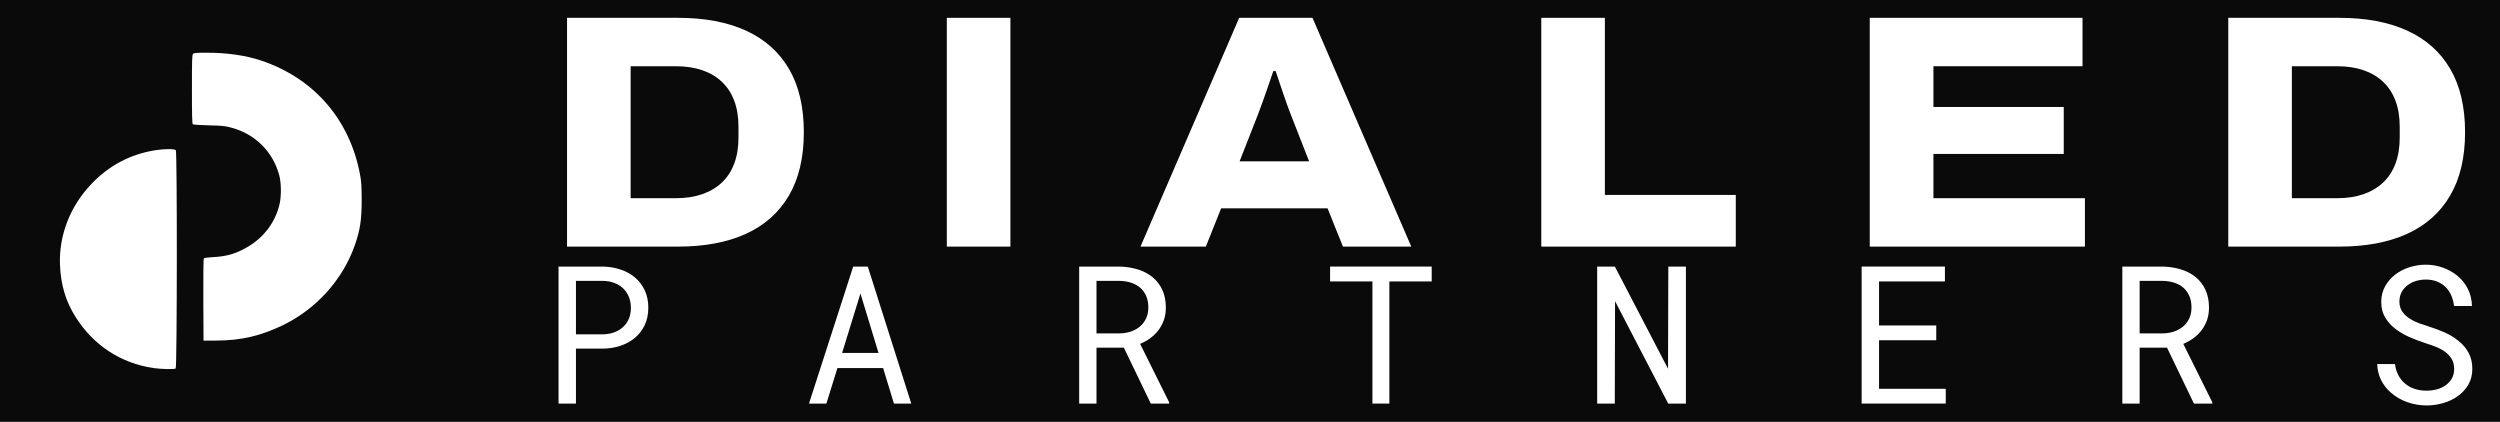
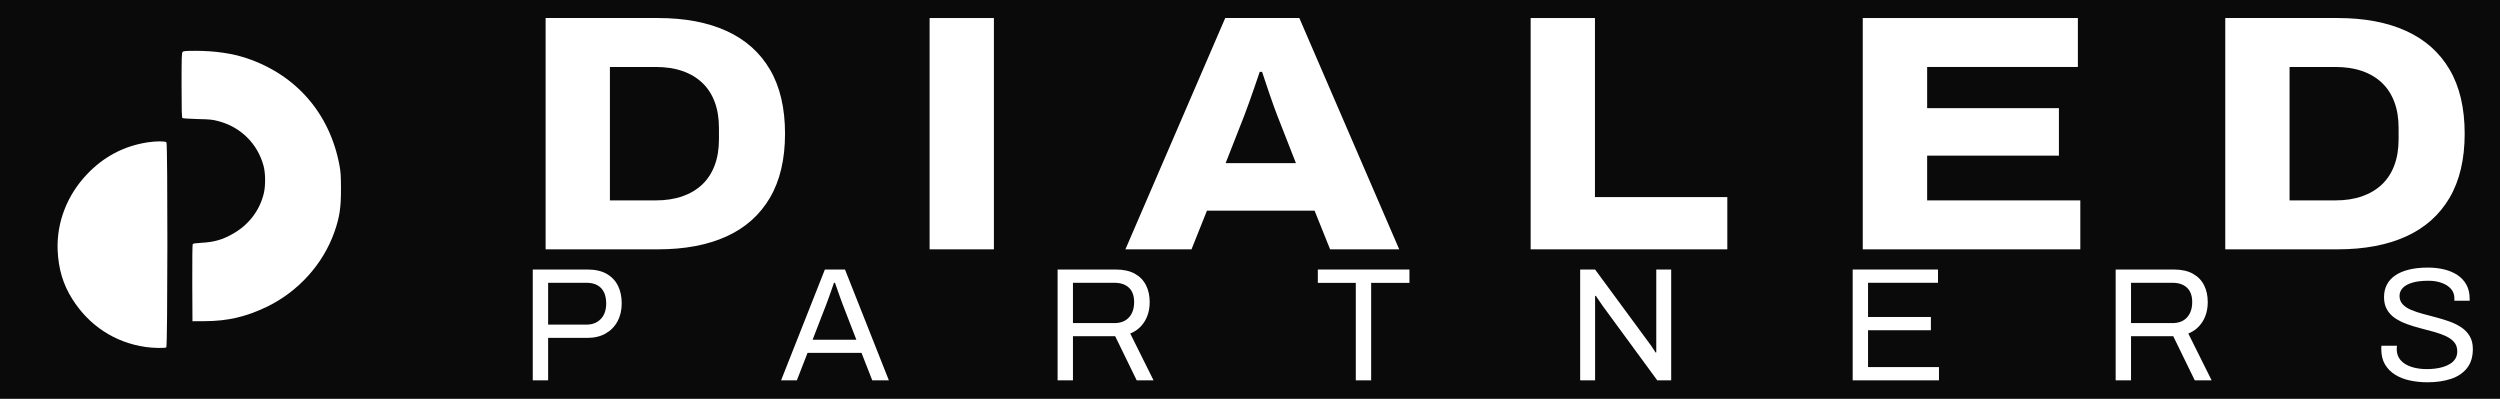
- <svg xmlns="http://www.w3.org/2000/svg" viewBox="-54.88 -54.88 7510.96 1267.36" role="img" aria-label="DialedPartners lockup">
-   <rect x="-54.88" y="-54.88" width="7510.96" height="1267.36" fill="#0A0A0A" />
-   <g fill="#FFFFFF" transform="translate(0 0) scale(2.112409) translate(0 548) scale(0.1 -0.1)">
+ <svg xmlns="http://www.w3.org/2000/svg" viewBox="-54.88 -54.88 7428.64 1185.04" role="img" aria-label="DialedPartners lockup">
+   <rect x="-54.88" y="-54.88" width="7428.64" height="1185.04" fill="#0A0A0A" />
+   <g fill="#FFFFFF" transform="translate(0 0) scale(1.96219) translate(0 548) scale(0.1 -0.1)">
    <path d="M2486 4974 c-14 -14 -16 -73 -16 -503 0 -379 3 -491 13 -499 6 -5 108 -12 227 -15 188 -4 228 -8 314 -31 342 -89 598 -342 688 -680 29 -109 31 -296 4 -411 -60 -258 -227 -479 -466 -614 -161 -92 -288 -128 -478 -138 -76 -4 -126 -11 -132 -18 -7 -8 -9 -214 -8 -591 l3 -579 185 1 c349 1 630 67 946 220 473 230 847 645 1018 1129 79 224 101 369 100 660 -1 189 -4 251 -22 345 -144 787 -655 1377 -1409 1629 -219 73 -482 111 -770 111 -152 0 -184 -3 -197 -16z M1955 3604 c-357 -55 -665 -217 -917 -483 -301 -316 -461 -729 -445 -1146 12 -287 81 -521 223 -745 253 -402 645 -658 1109 -725 111 -16 292 -20 314 -6 20 13 22 3081 2 3105 -17 20 -155 20 -286 0z" />
  </g>
-   <g fill="#FFFFFF" transform="translate(1569.2 686) scale(1.0 -1.0)">
+   <g fill="#FFFFFF" transform="translate(1486.88 686) scale(1.0 -1.0)">
    <path d="M79.515 0.0V687.306H413.562Q532.6 687.306 616.867 648.976Q701.135 610.645 746.03 534.394Q790.925 458.142 790.925 343.543Q790.925 229.684 746.03 153.172Q701.135 76.661 616.867 38.33Q532.6 0.0 413.562 0.0ZM270.572 145.418H406.766Q451.082 145.418 485.893 157.547Q520.703 169.675 545.002 192.77Q569.301 215.864 581.942 249.762Q594.583 283.659 594.583 327.174V360.416Q594.583 404.169 581.942 437.936Q569.301 471.703 545.002 494.797Q520.703 517.892 485.893 529.89Q451.082 541.888 406.766 541.888H270.572Z" />
    <path d="M1220.515 0.0V687.306H1411.572V0.0Z" />
    <path d="M1802.359 0.0 2098.927 687.306H2319.134L2615.939 0.0H2410.613L2364.422 114.957H2044.673L1998.743 0.0ZM2100.119 256.152H2309.022L2253.263 398.47Q2249.305 408.733 2243.2 425.45Q2237.095 442.167 2230.611 461.293Q2224.126 480.42 2218.211 498.209Q2212.295 515.998 2208.454 527.387H2201.427Q2195.335 508.735 2186.873 484.626Q2178.411 460.517 2170.277 437.396Q2162.142 414.274 2155.878 398.251Z" />
    <path d="M3006.515 0.0V687.306H3197.572V155.231H3590.883V0.0Z" />
    <path d="M3993.363 0.0V687.306H4632.55V541.888H4184.681V419.49H4576.218V278.398H4184.681V145.418H4639.793V0.0Z" />
    <path d="M5070.515 0.0V687.306H5404.562Q5523.6 687.306 5607.867 648.976Q5692.135 610.645 5737.03 534.394Q5781.925 458.142 5781.925 343.543Q5781.925 229.684 5737.03 153.172Q5692.135 76.661 5607.867 38.33Q5523.6 0.0 5404.562 0.0ZM5261.572 145.418H5397.766Q5442.082 145.418 5476.893 157.547Q5511.703 169.675 5536.002 192.77Q5560.301 215.864 5572.942 249.762Q5585.583 283.659 5585.583 327.174V360.416Q5585.583 404.169 5572.942 437.936Q5560.301 471.703 5536.002 494.797Q5511.703 517.892 5476.893 529.89Q5442.082 541.888 5397.766 541.888H5261.572Z" />
  </g>
-   <g fill="#FFFFFF" transform="translate(1569.2 1157.6) scale(0.2826923 -0.2826923)">
-     <path d="M376 584H663Q761 585 848.5 614.0Q936 643 1002 698Q1068 753 1106.5 833.5Q1145 914 1145 1019Q1145 1124 1106.5 1205.0Q1068 1286 1002 1341Q936 1396 848.5 1425.0Q761 1454 663 1456H191V0H376ZM376 736V1304H663Q727 1303 781.5 1283.0Q836 1263 876 1226Q915 1189 937.5 1136.0Q960 1083 960 1017Q960 951 937.5 899.5Q915 848 875 812Q835 776 781.0 756.5Q727 737 663 736Z" />
-     <path d="M3640.601 377 3755.601 0H3939.601L3477.601 1456H3322.601L2852.601 0H3037.601L3154.601 377ZM3204.601 538 3399.601 1170 3591.601 538Z" />
-     <path d="M6199.201 594 6485.201 0H6680.201L6681.201 12L6372.201 634Q6432.201 660 6482.201 697.0Q6532.201 734 6568.201 782Q6604.201 830 6624.701 889.0Q6645.201 948 6645.201 1019Q6645.201 1129 6606.701 1210.5Q6568.201 1292 6501.201 1346Q6433.201 1400 6343.201 1427.0Q6253.201 1454 6151.201 1456H5724.201V0H5908.201V594ZM5908.201 746V1304H6151.201Q6218.201 1303 6274.701 1285.0Q6331.201 1267 6372.201 1232Q6413.201 1196 6436.201 1143.5Q6459.201 1091 6459.201 1021Q6459.201 955 6435.201 904.5Q6411.201 854 6370.201 819Q6328.201 784 6273.201 765.5Q6218.201 747 6156.201 746Z" />
-     <path d="M9470.802 1298V1456H8390.802V1298H8840.802V0H9020.802V1298Z" />
-     <path d="M12172.402 0V1456H11985.402L11982.402 370L11417.402 1456H11229.402V0H11416.402L11419.402 1088L11984.402 0Z" />
-     <path d="M14833.003 673V830H14225.003V1298H14925.003V1456H14040.003V0H14934.003V157H14225.003V673Z" />
-     <path d="M17285.603 594 17571.603 0H17766.603L17767.603 12L17458.603 634Q17518.603 660 17568.603 697.0Q17618.603 734 17654.603 782Q17690.603 830 17711.103 889.0Q17731.603 948 17731.603 1019Q17731.603 1129 17693.103 1210.5Q17654.603 1292 17587.603 1346Q17519.603 1400 17429.603 1427.0Q17339.603 1454 17237.603 1456H16810.603V0H16994.603V594ZM16994.603 746V1304H17237.603Q17304.603 1303 17361.103 1285.0Q17417.603 1267 17458.603 1232Q17499.603 1196 17522.603 1143.5Q17545.603 1091 17545.603 1021Q17545.603 955 17521.603 904.5Q17497.603 854 17456.603 819Q17414.603 784 17359.603 765.5Q17304.603 747 17242.603 746Z" />
-     <path d="M20337.204 368Q20337.204 308 20311.204 264.5Q20285.204 221 20244.204 193Q20203.204 164 20150.704 150.5Q20098.204 137 20044.204 137Q19976.204 137 19918.704 155.5Q19861.204 174 19817.204 211Q19773.204 247 19745.204 299.5Q19717.204 352 19708.204 420H19519.204Q19522.204 326 19560.704 249.5Q19599.204 173 19665.204 116Q19739.204 50 19839.704 15.0Q19940.204 -20 20044.204 -20Q20131.204 -20 20218.204 4.5Q20305.204 29 20374.204 78Q20443.204 126 20486.704 199.0Q20530.204 272 20530.204 370Q20530.204 467 20489.704 541.0Q20449.204 615 20383.204 666Q20316.204 721 20235.204 756.5Q20154.204 792 20073.204 817Q20024.204 832 19968.704 852.0Q19913.204 872 19866.204 902Q19818.204 932 19787.204 975.5Q19756.204 1019 19755.204 1082Q19755.204 1140 19778.704 1184.0Q19802.204 1228 19842.204 1258Q19881.204 1288 19931.704 1303.0Q19982.204 1318 20035.204 1318Q20101.204 1318 20153.704 1297.5Q20206.204 1277 20244.204 1240Q20282.204 1203 20305.204 1151.5Q20328.204 1100 20336.204 1037H20526.204Q20524.204 1137 20483.204 1218.0Q20442.204 1299 20374.204 1356Q20306.204 1413 20218.204 1444.5Q20130.204 1476 20035.204 1476Q19949.204 1476 19864.204 1449.5Q19779.204 1423 19712.204 1372Q19645.204 1321 19603.704 1247.0Q19562.204 1173 19562.204 1079Q19562.204 985 19603.704 915.5Q19645.204 846 19711.204 795Q19776.204 745 19855.704 709.5Q19935.204 674 20012.204 649Q20065.204 632 20122.704 611.0Q20180.204 590 20228.204 559Q20276.204 527 20306.704 481.0Q20337.204 435 20337.204 368Z" />
+   <g fill="#FFFFFF" transform="translate(1486.88 1075.28) scale(0.48 -0.48)">
+     <path d="M86.108 0.0V686.0H425.054Q496.459 686.0 543.203 659.459Q589.946 632.919 613.338 585.987Q636.729 539.054 636.729 477.027Q636.729 413.703 610.729 365.311Q584.729 316.919 537.135 289.879Q489.541 262.838 424.027 262.838H181.188V0.0ZM181.188 344.892H418.189Q474.163 344.892 507.406 379.905Q540.649 414.919 540.649 476.108Q540.649 516.622 527.041 544.987Q513.433 573.352 486.298 588.649Q459.163 603.947 418.189 603.947H181.188Z" />
+     <path d="M1623.297 0.0 1894.433 686.0H2018.918L2290.594 0.0H2187.73L2121.243 169.893H1787.026L1720.999 0.0ZM1818.377 251.405H2089.352L2006.108 466.352Q2002.567 475.433 1996.838 491.163Q1991.108 506.893 1984.189 526.541Q1977.27 546.19 1970.121 566.568Q1962.973 586.947 1957.054 603.785H1950.675Q1944.216 584.244 1935.027 558.244Q1925.837 532.244 1916.918 507.636Q1908 483.028 1901.621 466.352Z" />
+     <path d="M3335.108 0.0V686.0H3695.649Q3766.135 686.0 3812.459 660.459Q3858.784 634.919 3881.946 589.676Q3905.108 544.433 3905.108 484.946Q3905.108 414.271 3872.811 363.23Q3840.513 312.189 3784.811 289.865L3929.108 0.0H3824.785L3691.433 273.379H3430.188V0.0ZM3430.188 354.351H3686.568Q3744.379 354.351 3776.663 389.324Q3808.947 424.297 3808.947 485.406Q3808.947 523 3795.109 549.176Q3781.271 575.352 3754.136 589.649Q3727 603.947 3686.568 603.947H3430.188Z" />
+     <path d="M5181.108 0.0V603.406H4946.027V686.0H5513.189V603.406H5276.188V0.0Z" />
+     <path d="M6570.108 0.0V686.0H6662.405L6994.919 234.134Q7000.379 227.674 7008.298 216.026Q7016.217 204.377 7024.055 192.539Q7031.893 180.701 7036.649 172.404H7041.19Q7041.19 188.242 7041.19 203.539Q7041.19 218.836 7041.19 234.134V686.0H7133.567V0.0H7047.325L6710.135 459.92Q6702.594 470.542 6689.108 490.569Q6675.621 510.596 6667.026 523.11H6662.486Q6662.486 507.353 6662.486 491.785Q6662.486 476.218 6662.486 459.92V0.0Z" />
+     <path d="M8257.108 0.0V686.0H8785.216V603.947H8352.188V392.216H8741.216V310.163H8352.188V82.053H8791.216V0.0Z" />
+     <path d="M9885.108 0.0V686.0H10245.649Q10316.135 686.0 10362.459 660.459Q10408.784 634.919 10431.946 589.676Q10455.108 544.433 10455.108 484.946Q10455.108 414.271 10422.811 363.23Q10390.513 312.189 10334.811 289.865L10479.108 0.0H10374.785L10241.433 273.379H9980.188V0.0ZM9980.188 354.351H10236.568Q10294.379 354.351 10326.663 389.324Q10358.947 424.297 10358.947 485.406Q10358.947 523 10345.109 549.176Q10331.271 575.352 10304.136 589.649Q10277 603.947 10236.568 603.947H9980.188Z" />
+     <path d="M11815.433 -12.0Q11759.352 -12.0 11707.581 -1.108Q11655.811 9.784 11615.811 34.446Q11575.811 59.108 11552.581 98.148Q11529.352 137.189 11529.352 193.946Q11529.352 199.486 11529.622 204.338Q11529.892 209.189 11530.352 214.027H11626.432Q11625.972 210.648 11625.472 204.229Q11624.972 197.811 11624.972 192.892Q11624.972 152.54 11649.026 124.905Q11673.081 97.27 11715.743 83.391Q11758.405 69.513 11812.459 69.513Q11836.27 69.513 11862.459 72.594Q11888.648 75.675 11913.122 83.175Q11937.595 90.675 11957.176 103.242Q11976.757 115.81 11988.23 134.553Q11999.704 153.297 11999.704 179.784Q11999.704 213.838 11980.555 236.284Q11961.406 258.73 11929.298 273.568Q11897.19 288.406 11856.622 299.825Q11816.055 311.244 11773.028 322.244Q11730 333.244 11689.433 347.825Q11648.865 362.406 11616.757 383.487Q11584.649 404.568 11565.5 436.919Q11546.352 469.271 11546.352 515.352Q11546.352 557.838 11563.865 592.0Q11581.378 626.162 11615.892 649.662Q11650.405 673.162 11701.094 685.581Q11751.784 698.0 11818.135 698.0Q11871.757 698.0 11918.419 686.73Q11965.081 675.459 12000.703 651.878Q12036.324 628.297 12056.405 591.946Q12076.486 555.595 12076.486 504.973V492.973H11981.947V508.027Q11981.947 542.082 11961.001 565.987Q11940.055 589.893 11903.73 603.19Q11867.406 616.487 11820.811 616.487Q11760.648 616.487 11721.067 604.541Q11681.486 592.595 11661.959 571.5Q11642.432 550.406 11642.432 522.73Q11642.432 491.757 11661.58 471.081Q11680.729 450.405 11713.067 436.567Q11745.405 422.729 11785.972 411.811Q11826.54 400.892 11869.337 389.621Q11912.135 378.351 11952.702 363.811Q11993.27 349.27 12025.608 327.459Q12057.946 305.648 12077.094 273.108Q12096.243 240.567 12096.243 194.108Q12096.243 121.243 12060.122 75.622Q12024.0 30 11960.797 9.0Q11897.595 -12.0 11815.433 -12.0Z" />
  </g>
</svg>
